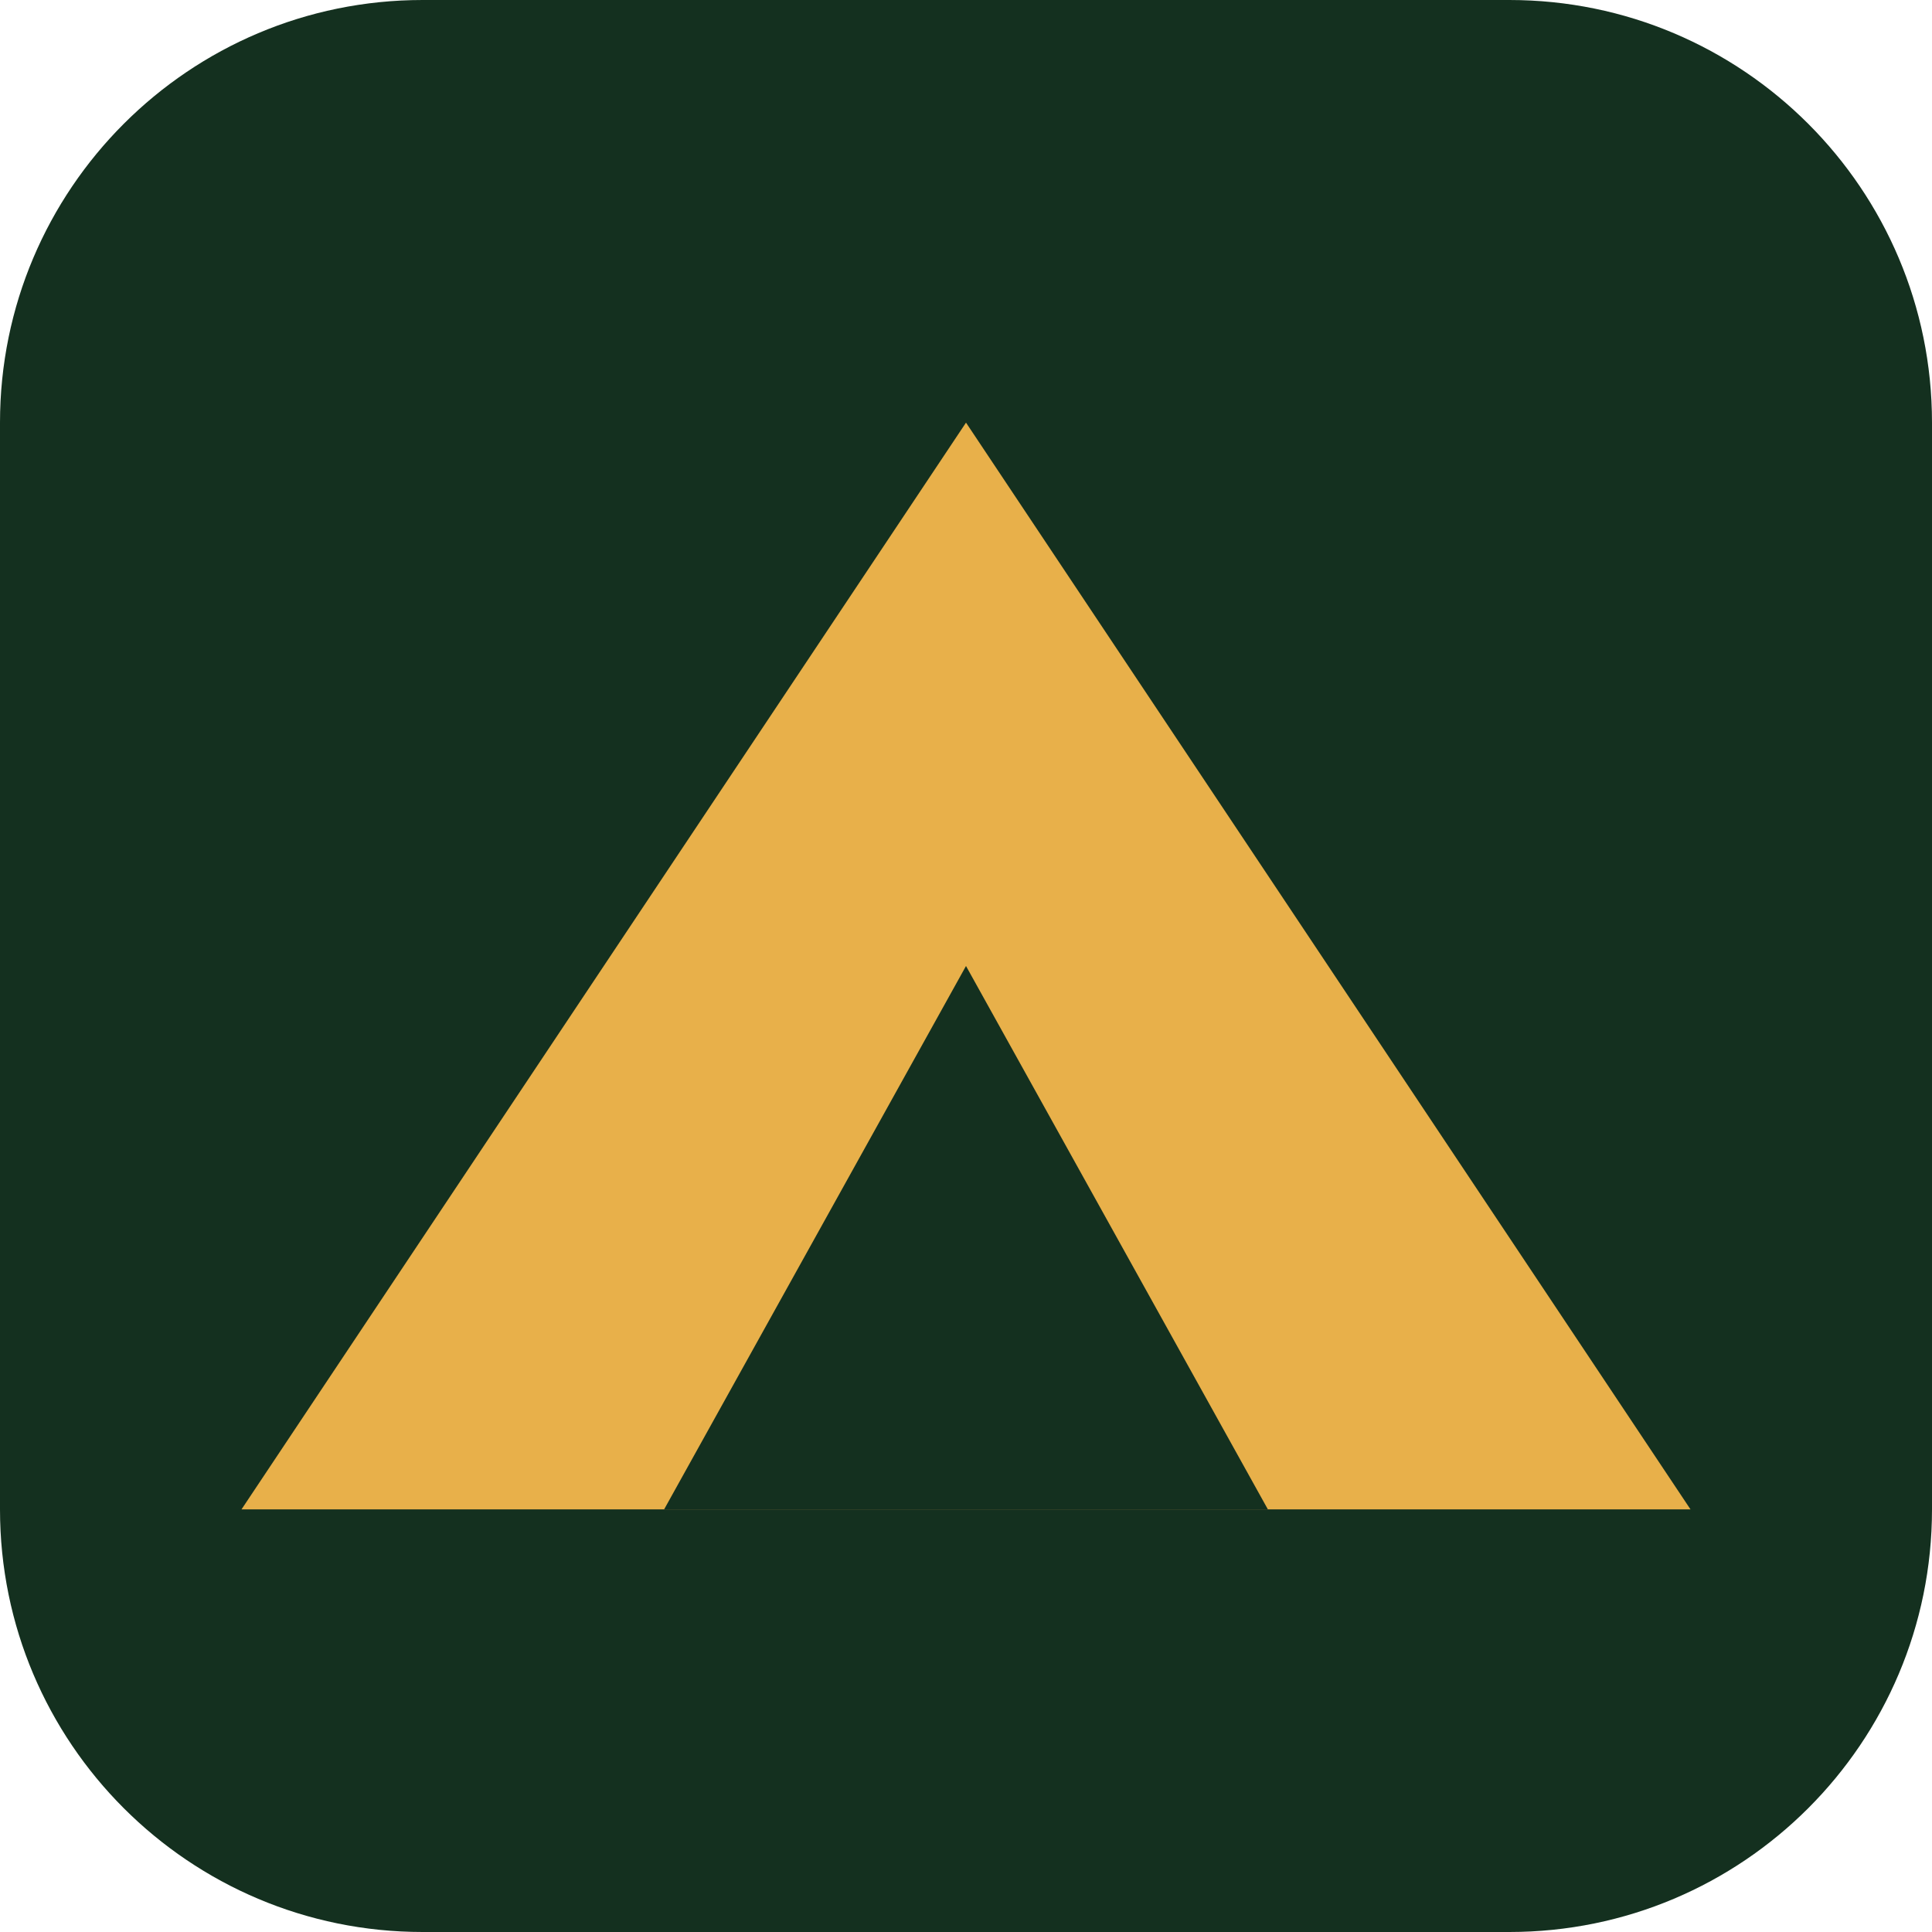
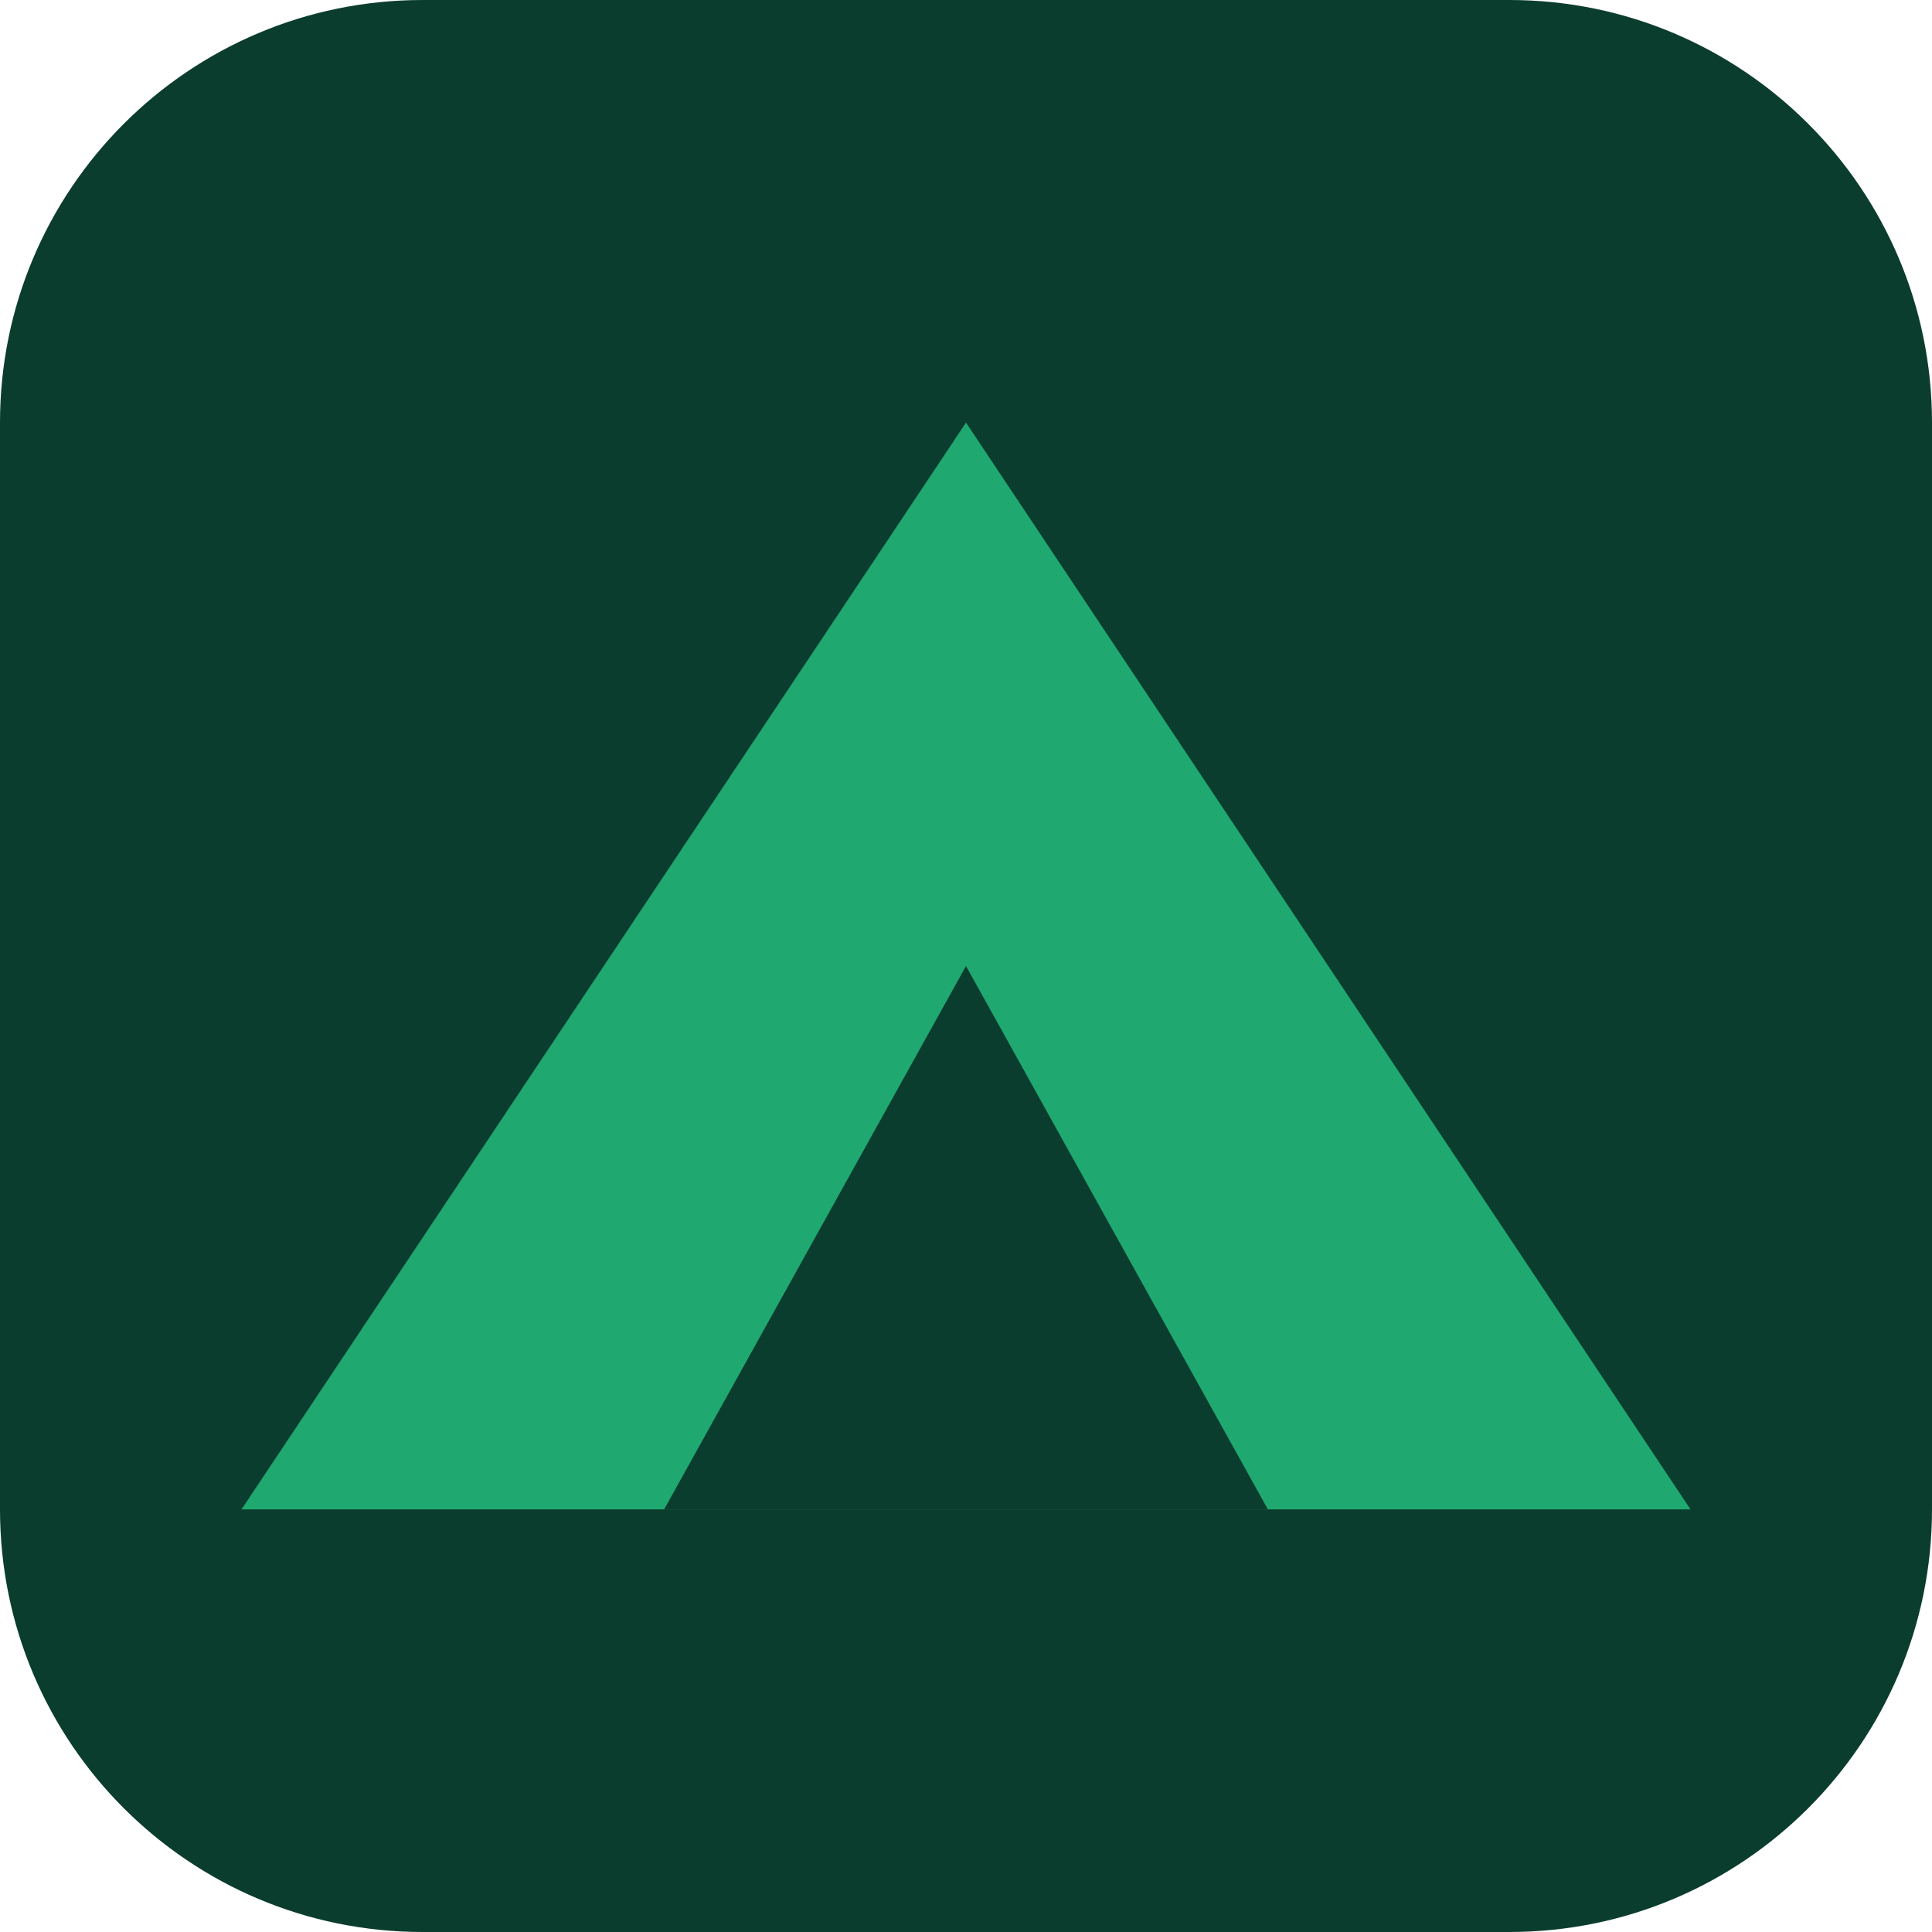
<svg xmlns="http://www.w3.org/2000/svg" viewBox="0 0 64 64">
-   <rect width="64" height="64" rx="14" fill="#14301f" />
-   <path d="M8 50 32 14l24 36z" fill="#e8b04a" />
-   <path d="M22 50 32 32l10 18z" fill="#14301f" />
+   <rect width="64" height="64" rx="14" fill="#0b3d2e" />
+   <path d="M8 50 32 14l24 36z" fill="#1fa971" />
+   <path d="M22 50 32 32l10 18z" fill="#0b3d2e" />
</svg>
